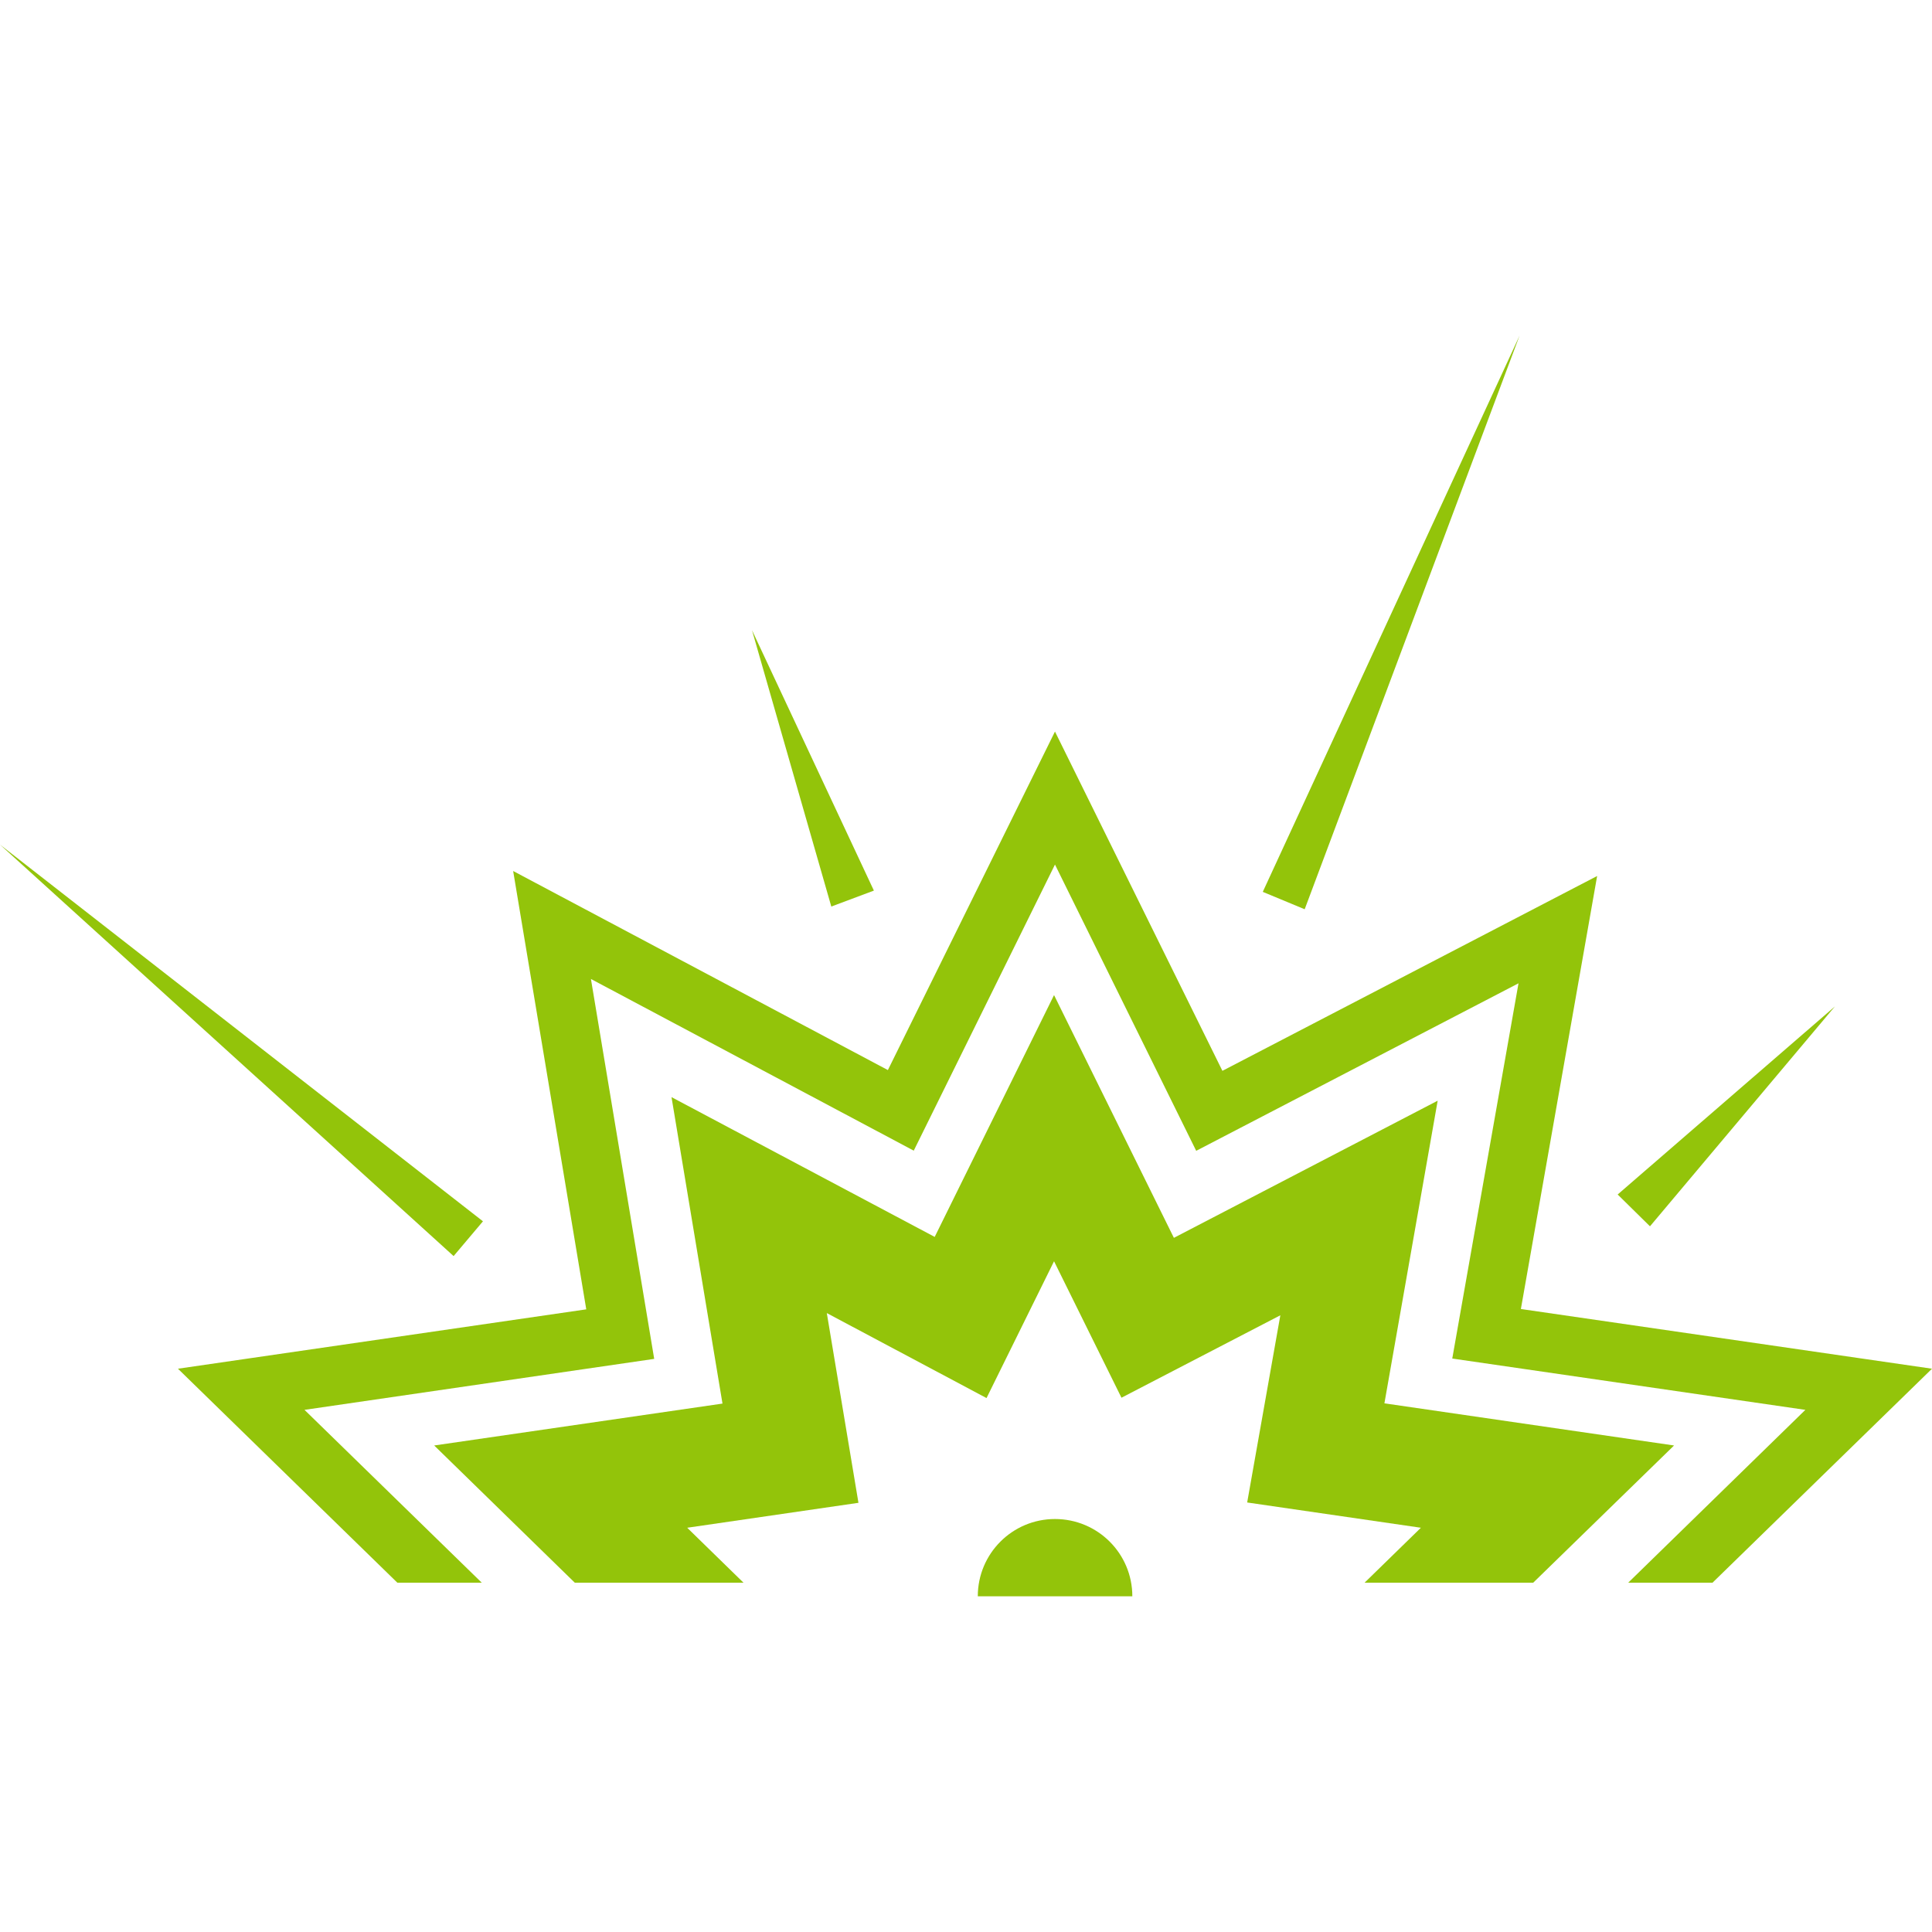
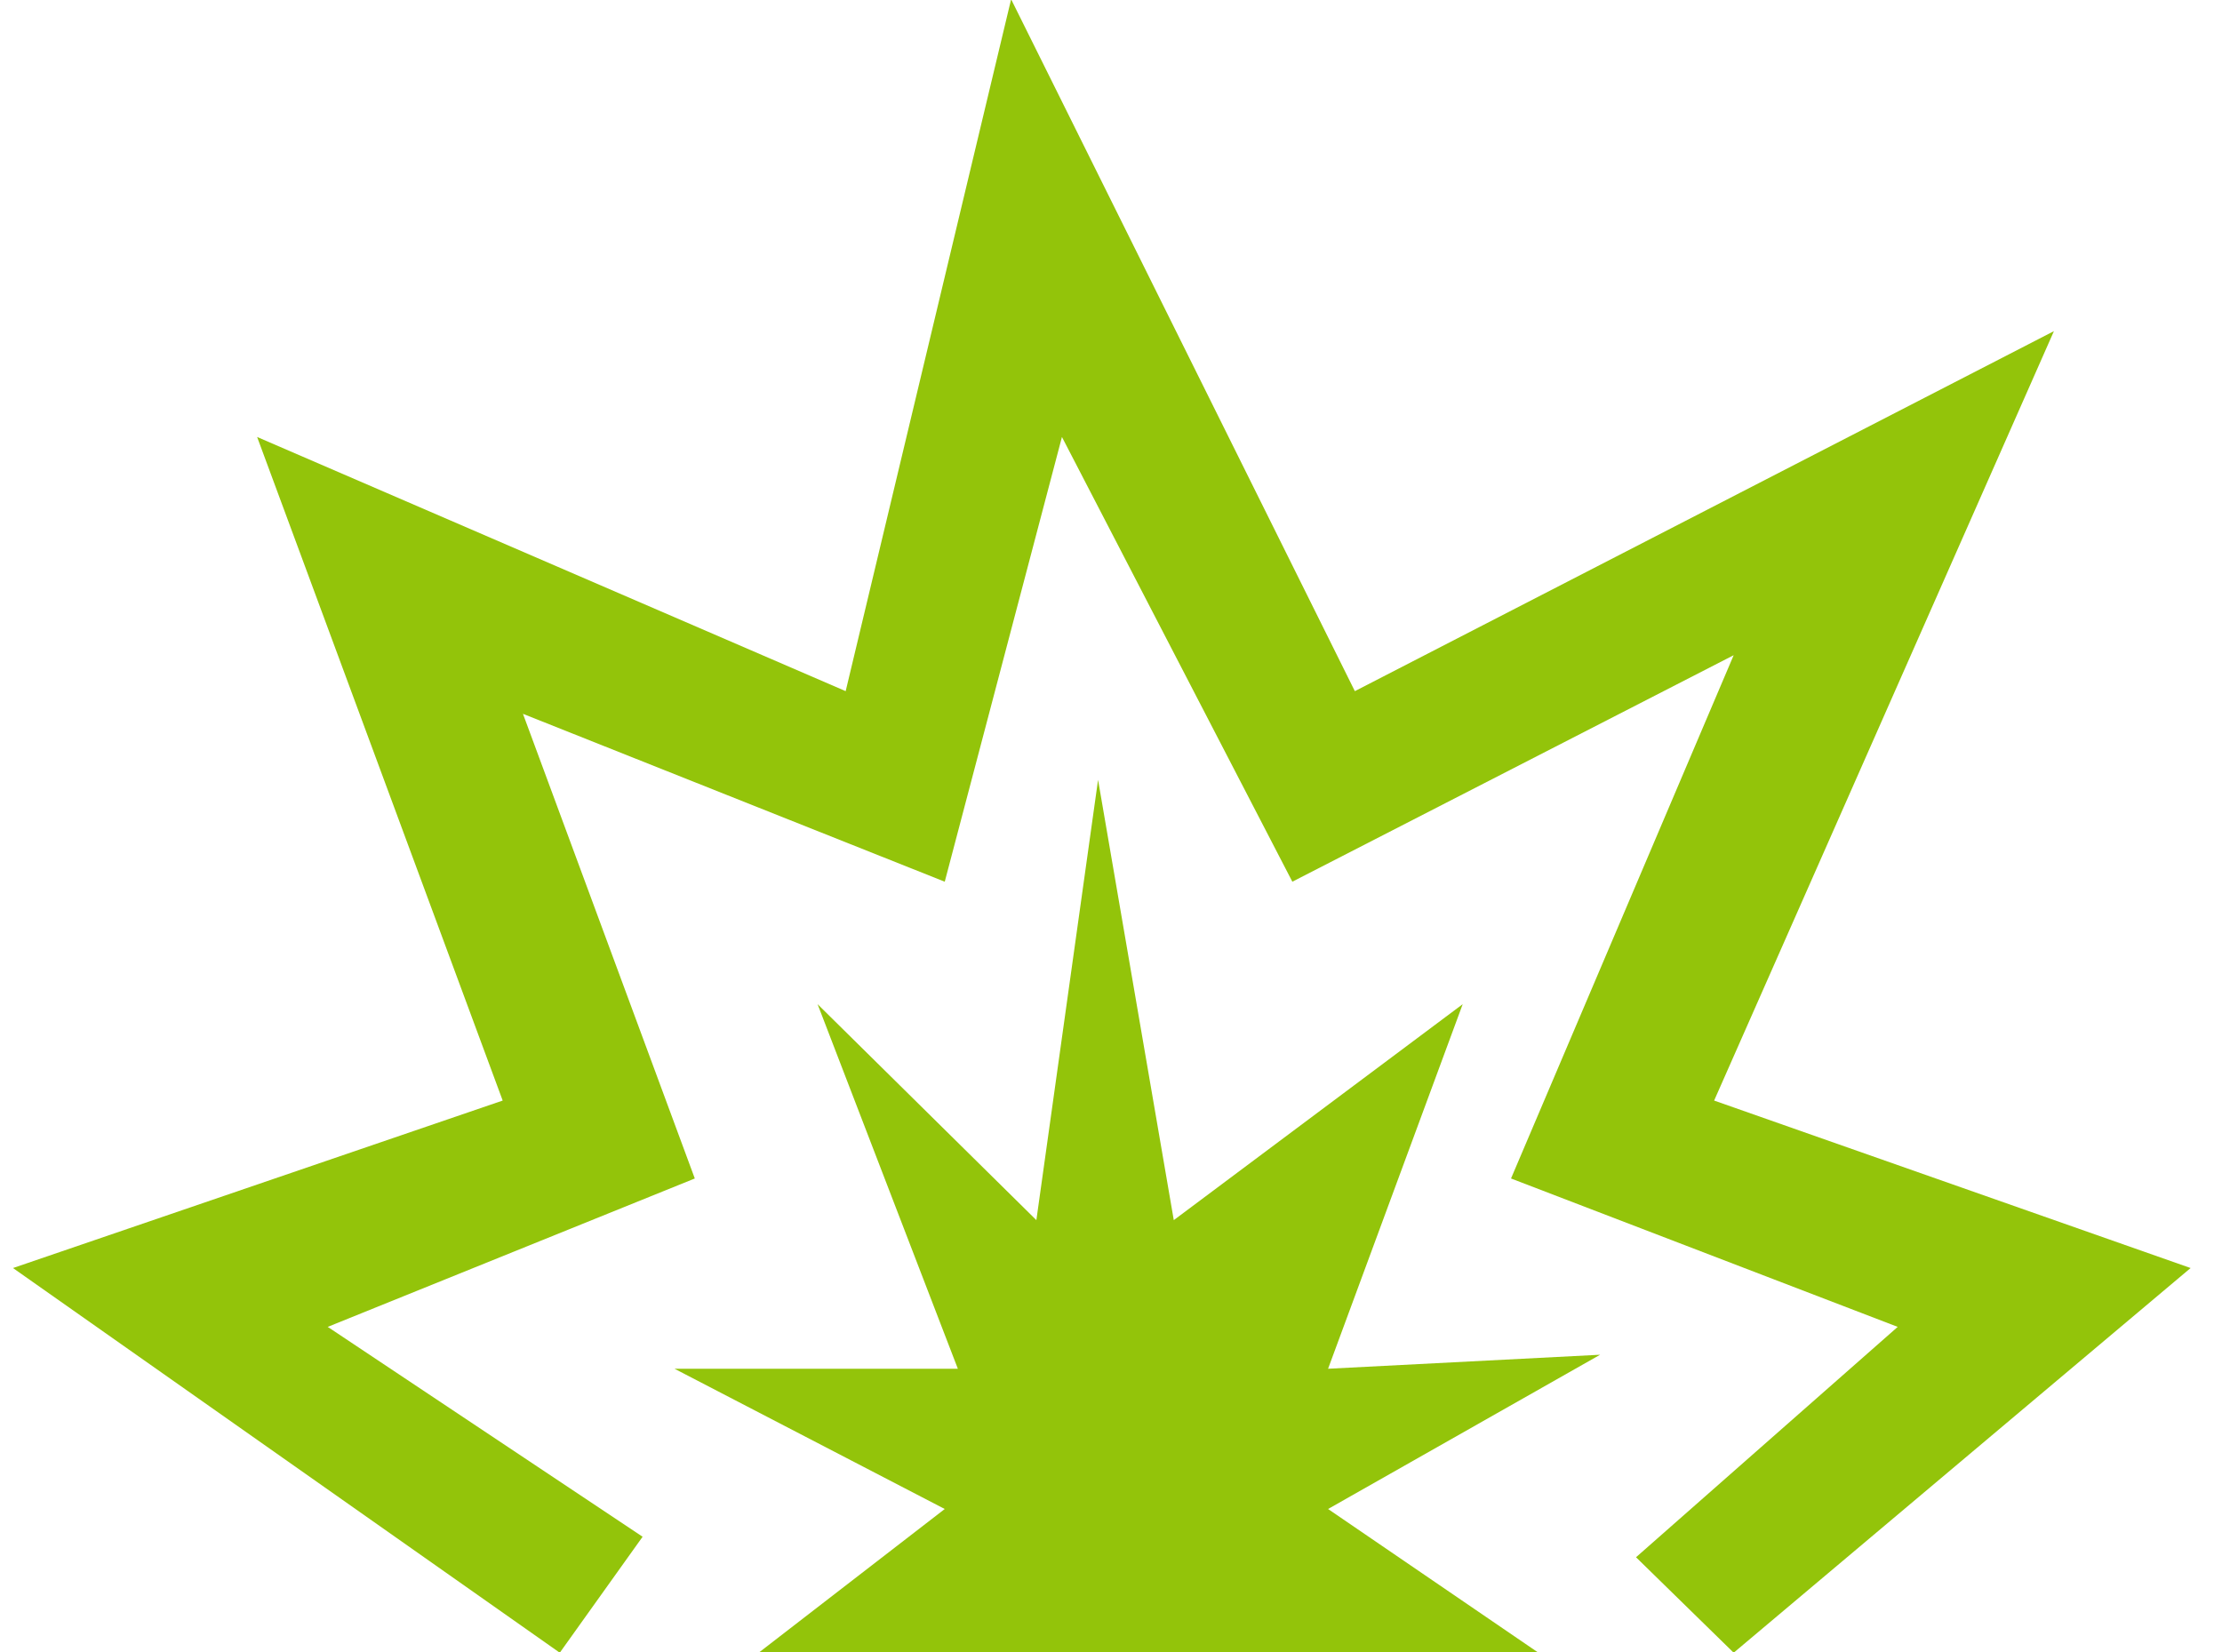
- <svg xmlns="http://www.w3.org/2000/svg" height="800px" width="800px" version="1.1" id="Capa_1" viewBox="0 0 22.778 22.778" xml:space="preserve" fill="#93C40A">
-   <g id="SVGRepo_bgCarrier" stroke-width="0" />
-   <g id="SVGRepo_tracerCarrier" stroke-linecap="round" stroke-linejoin="round" />
-   <g id="SVGRepo_iconCarrier">
-     <g>
-       <g>
-         <polygon style="fill:#93C40A;" points="17.931,15.433 18.83,10.328 14.412,12.625 12.438,8.625 10.468,12.616 6.05,10.269 6.912,15.437 2.098,16.137 4.685,18.66 5.68,18.66 3.59,16.622 7.713,16.021 6.967,11.542 10.773,13.566 12.438,10.193 14.103,13.568 17.903,11.593 17.122,16.017 21.285,16.622 19.196,18.66 20.19,18.66 22.778,16.137 " />
-         <polygon style="fill:#93C40A;" points="16.322,16.545 16.95,12.977 13.84,14.594 12.427,11.732 11.02,14.583 7.917,12.935 8.518,16.548 5.119,17.042 6.777,18.66 8.766,18.66 8.102,18.012 10.121,17.718 9.748,15.481 11.631,16.483 12.427,14.87 13.222,16.479 15.095,15.507 14.704,17.714 16.752,18.012 16.088,18.66 18.076,18.66 19.737,17.042 " />
-         <path style="fill:#93C40A;" d="M12.438,17.909c-0.503,0-0.91,0.408-0.91,0.911h1.822C13.35,18.316,12.942,17.909,12.438,17.909z" />
-         <polygon style="fill:#93C40A;" points="17.915,3.958 14.888,10.515 15.382,10.72 " />
-         <polygon style="fill:#93C40A;" points="5.694,14.399 0,9.958 5.348,14.809 " />
-         <polygon style="fill:#93C40A;" points="21.633,11.866 19.072,14.083 19.453,14.458 " />
-         <polygon style="fill:#93C40A;" points="10.303,10.5 8.866,7.43 9.801,10.688 " />
-       </g>
-     </g>
-   </g>
+ <svg xmlns="http://www.w3.org/2000/svg" width="39" height="29" viewBox="0 0 39 29" fill="none">
+   <path d="M9.825 29.013L11.279 26.977L5.752 23.293L12.195 20.688L9.179 12.531L16.582 15.478L18.639 7.671L22.683 15.478L30.429 11.502L26.521 20.688L33.308 23.293L28.715 27.337L30.429 29.013L38.449 22.26L30.086 19.32L36.05 5.813L23.78 12.133L17.747 -0.013L14.843 12.133L4.513 7.671L8.823 19.32L0.228 22.26L9.825 29.013Z" fill="#93C40A" />
+   <path d="M13.316 29.013H27.002L23.31 26.49L28.085 23.782L23.31 24.028L25.673 17.628L20.602 21.419L19.273 13.69L18.19 21.419L14.35 17.628L16.812 24.028H11.839L16.582 26.49L13.316 29.013Z" fill="#93C40A" />
</svg>
